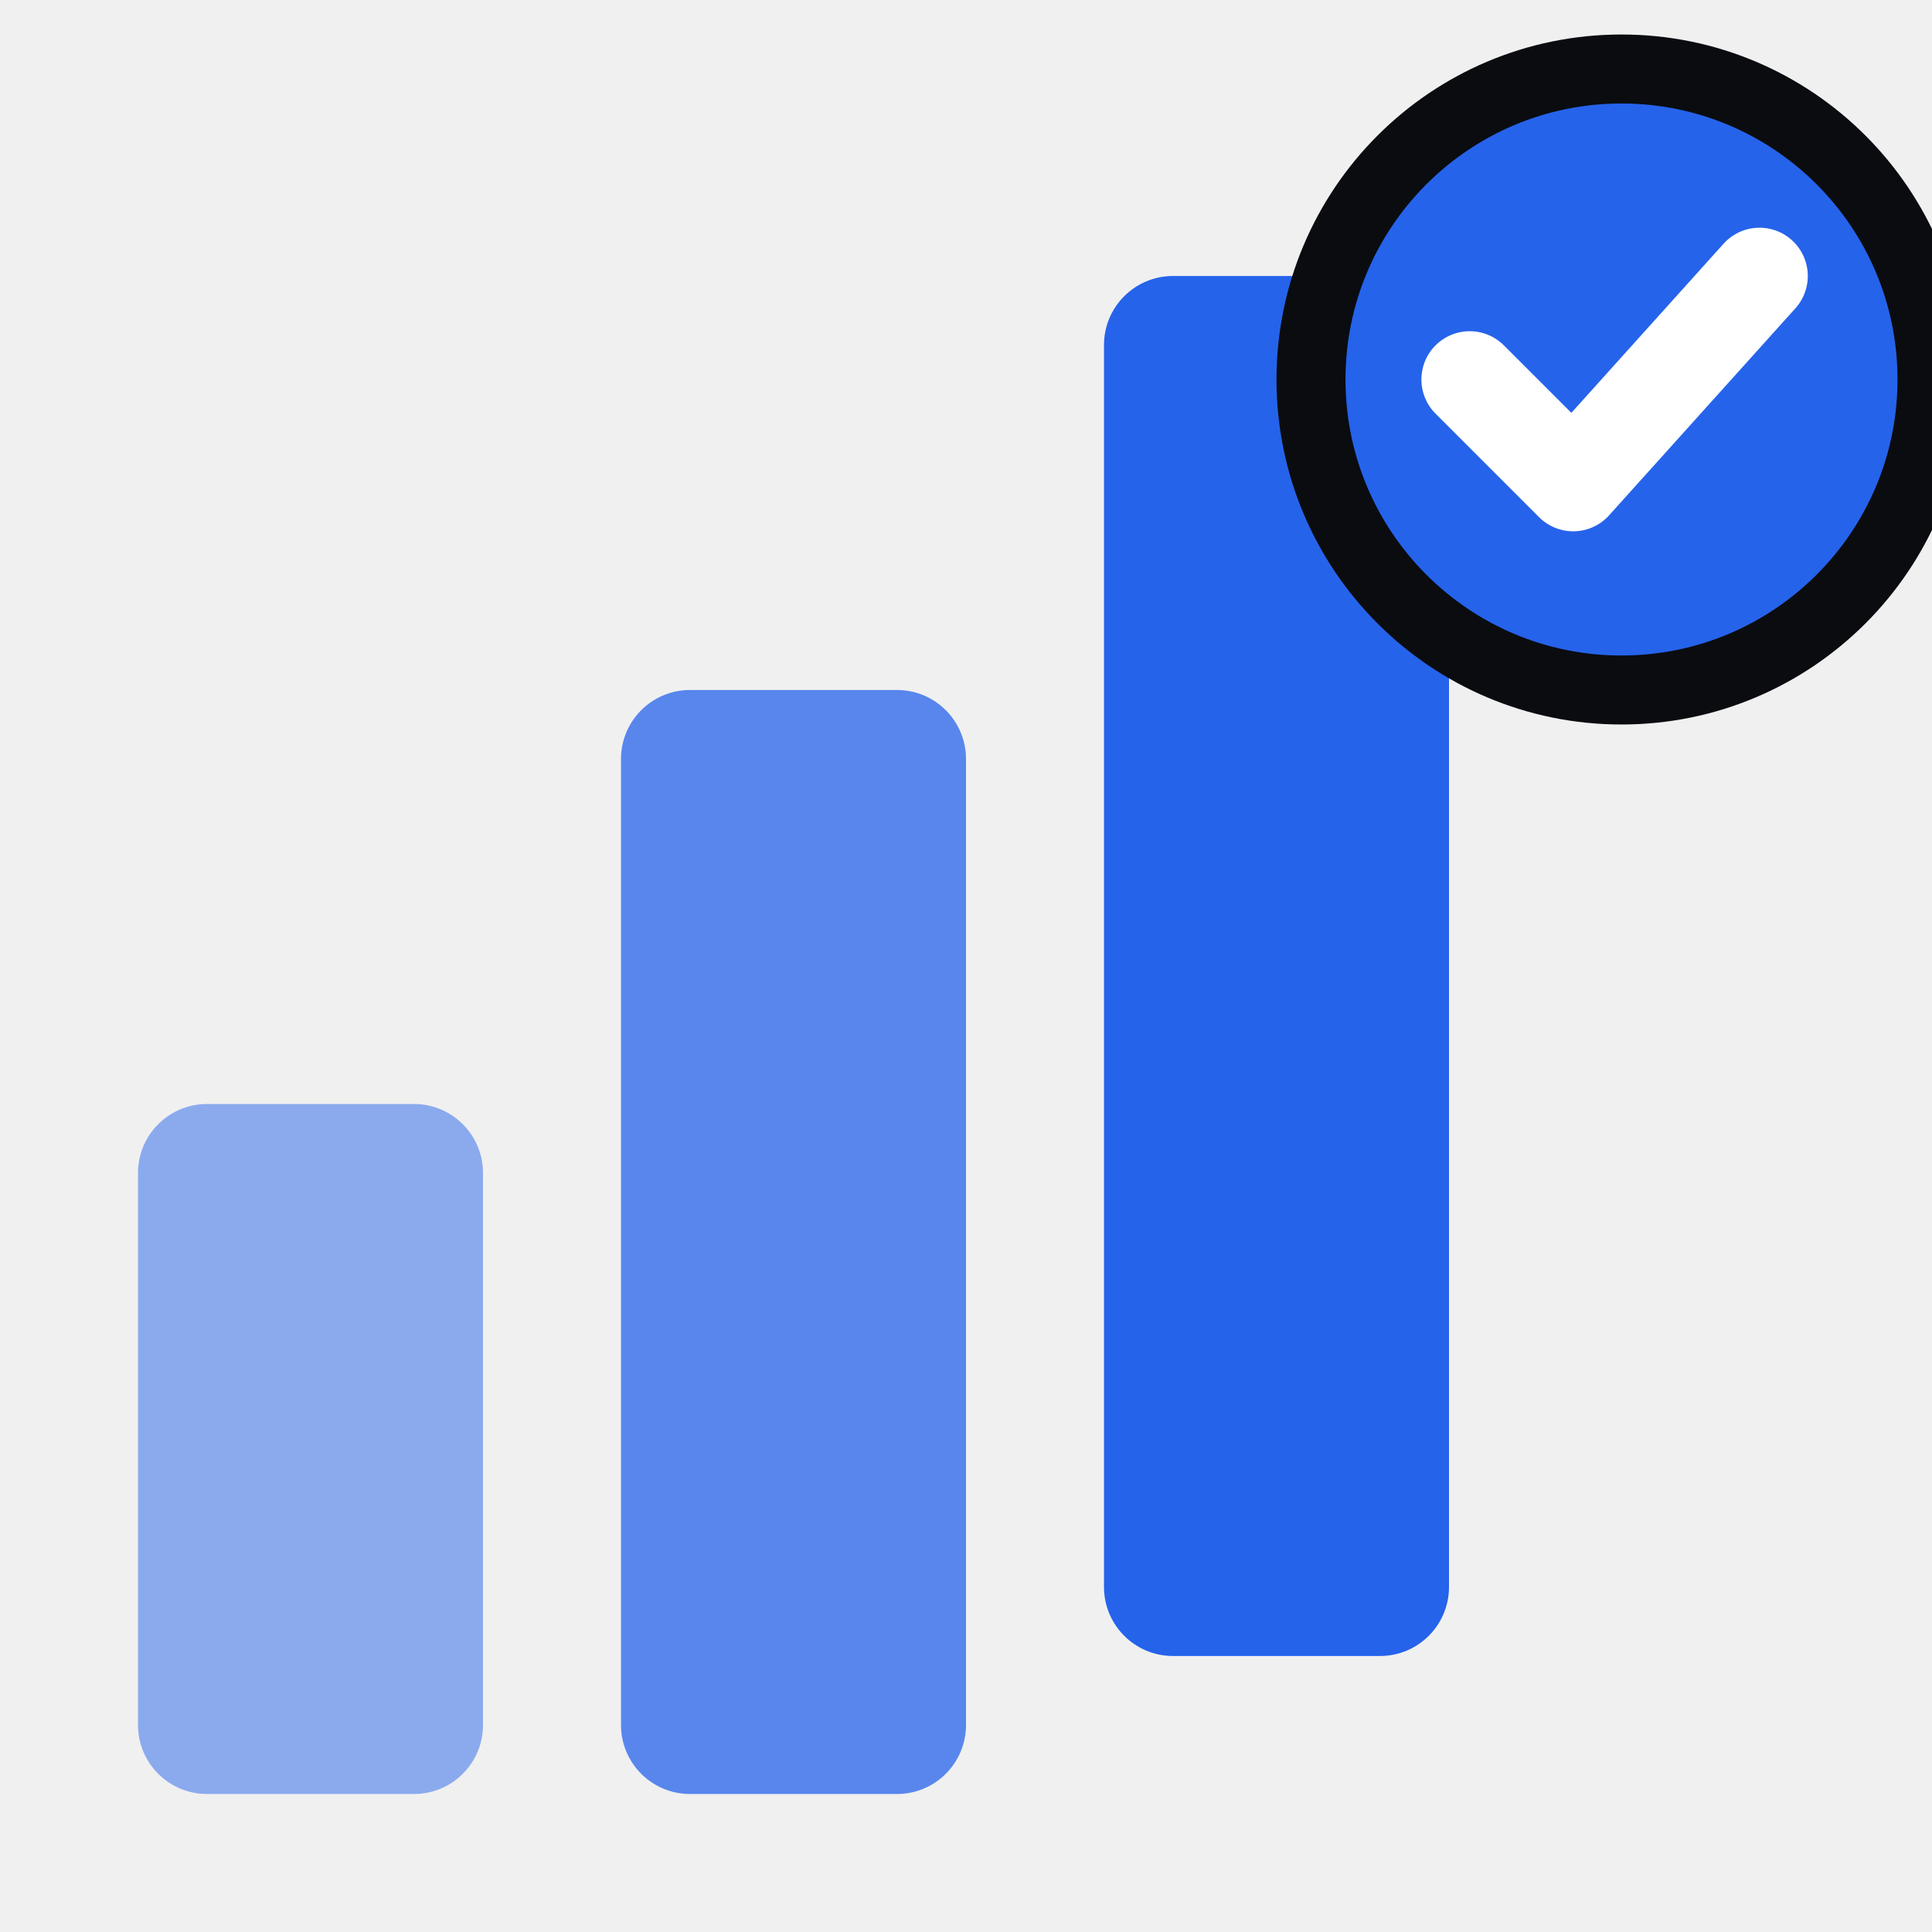
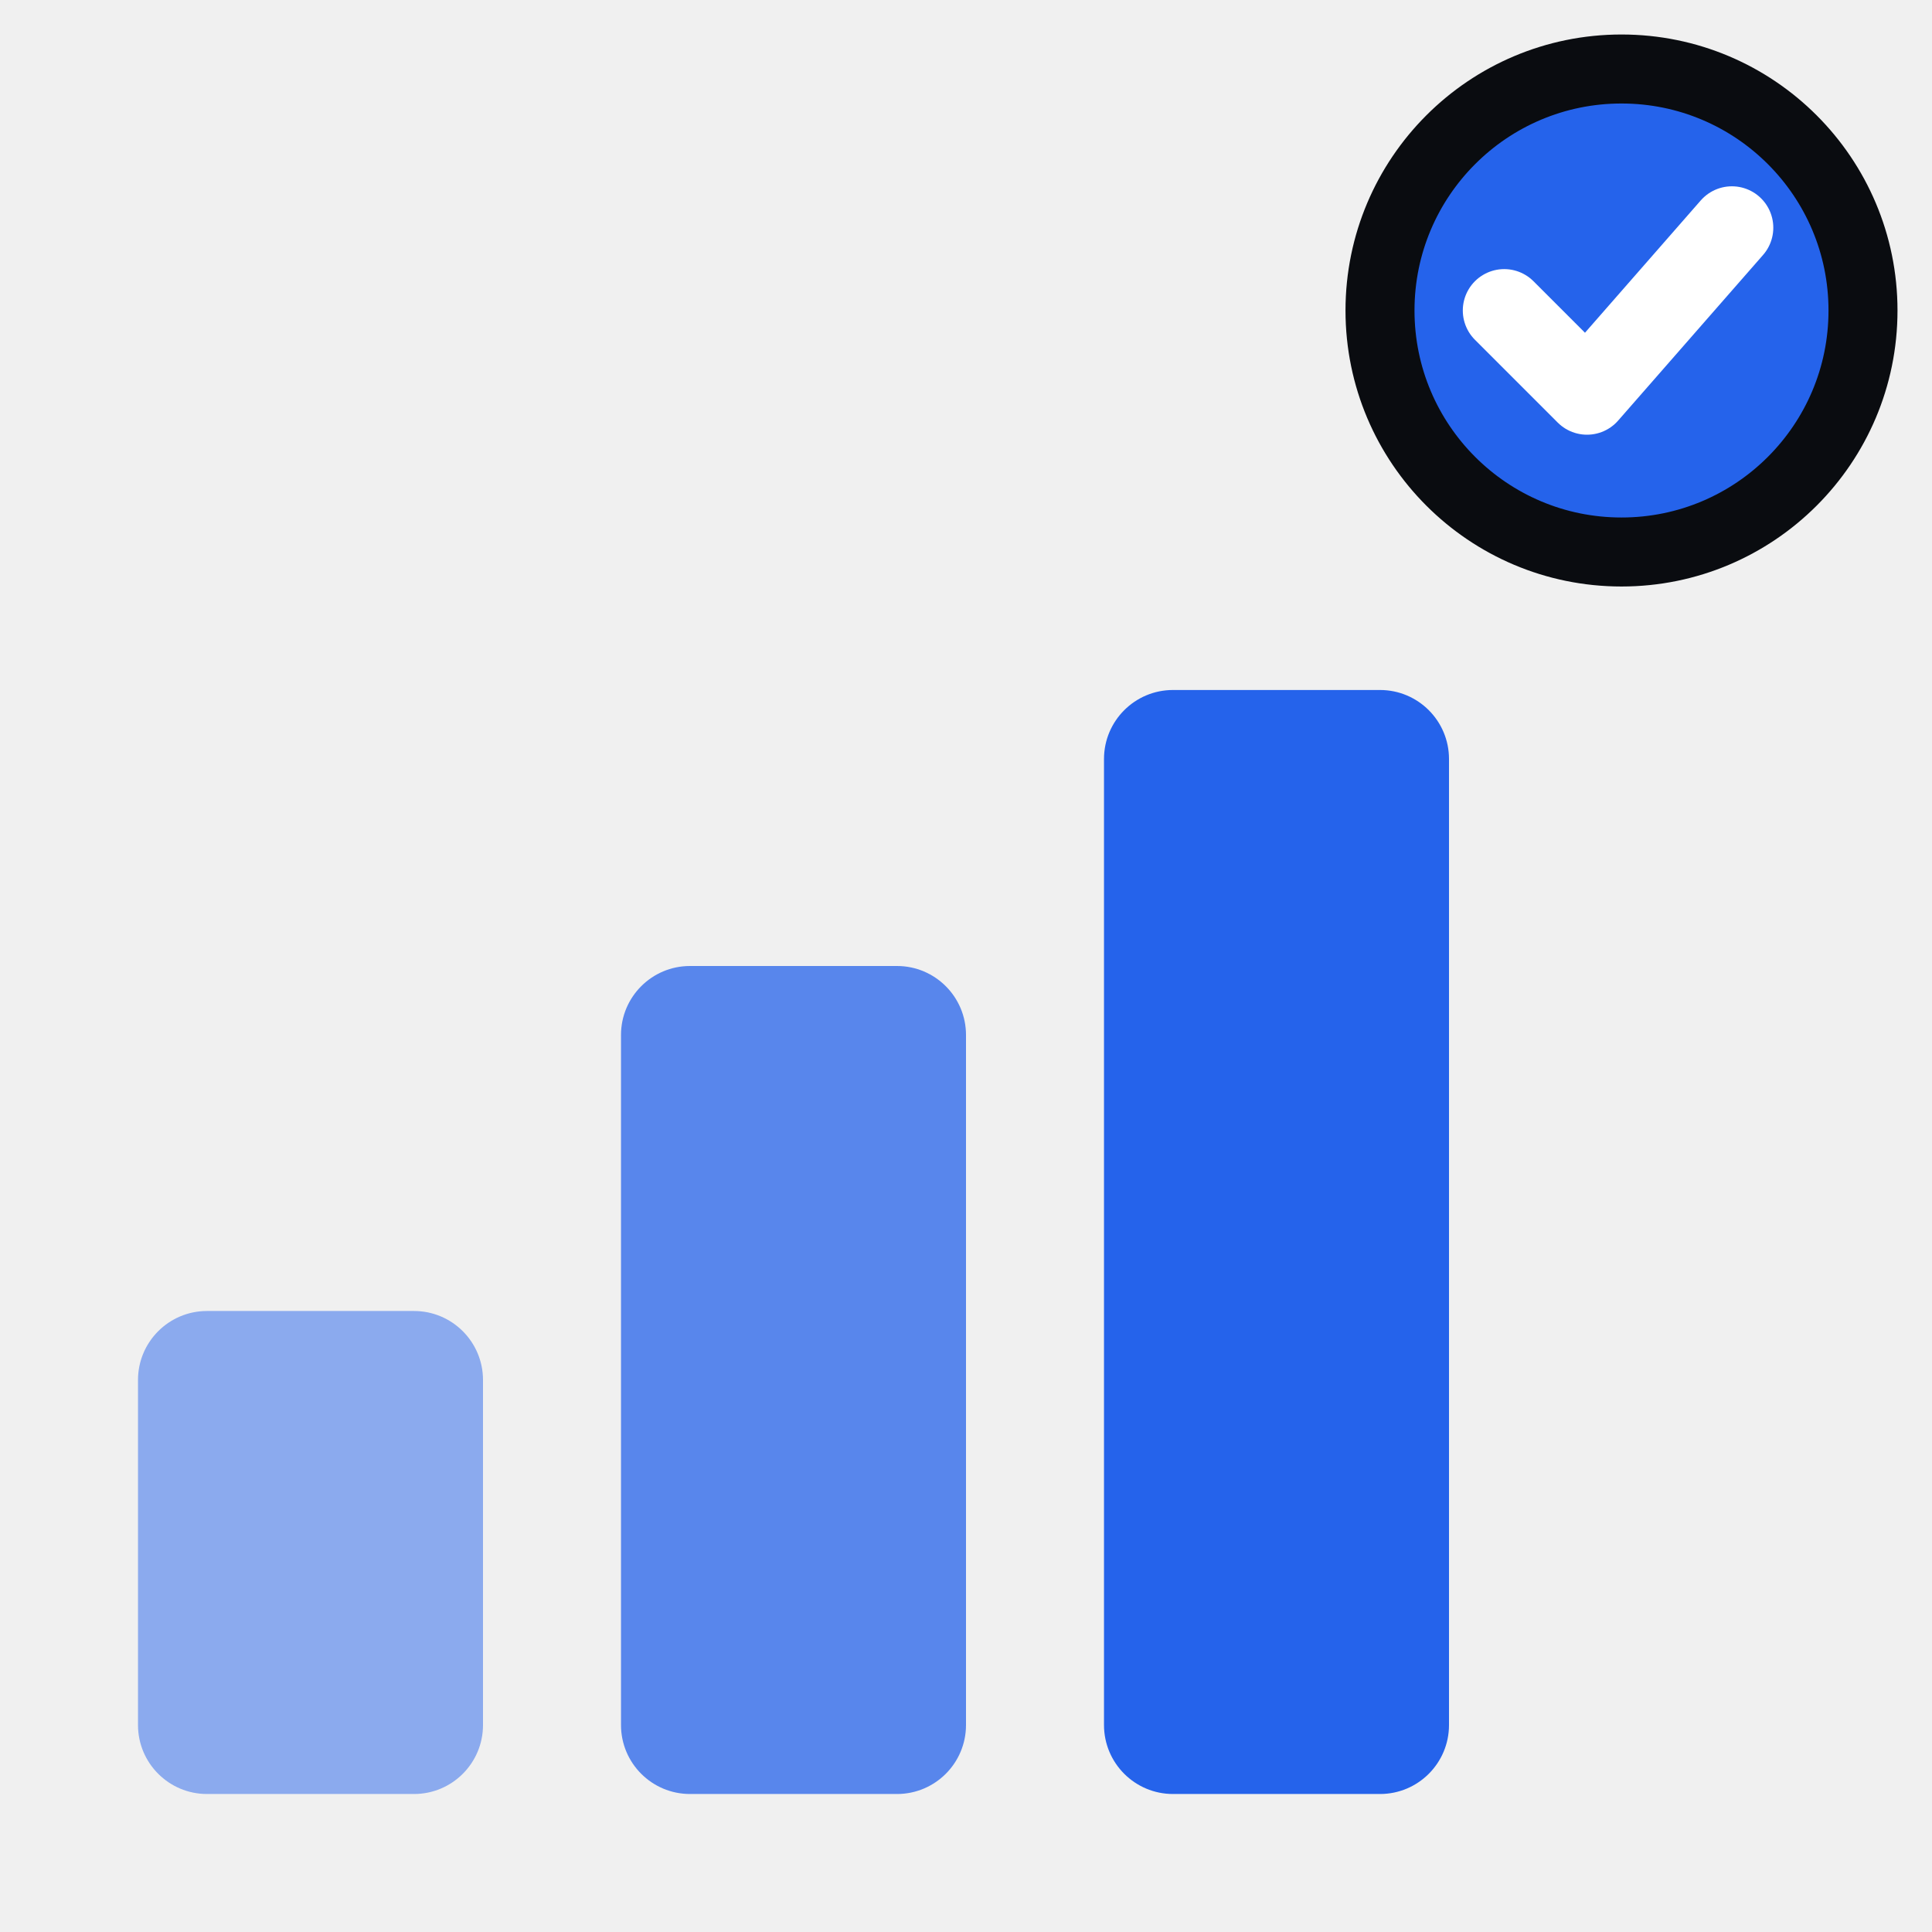
<svg xmlns="http://www.w3.org/2000/svg" width="32" height="32" viewBox="0 0 28 28" fill="none">
-   <rect x="2" y="16" width="5" height="10" rx="1" fill="#2563EB" opacity="0.5" />
-   <rect x="9" y="10" width="5" height="16" rx="1" fill="#2563EB" opacity="0.75" />
-   <rect x="16" y="4" width="5" height="20" rx="1" fill="#2563EB" />
-   <circle cx="23.5" cy="5.5" r="4.5" fill="#2563EB" stroke="#0A0C10" stroke-width="1" />
-   <path d="M21.3 5.5l1.5 1.5L25.5 4" stroke="#fff" stroke-width="1.4" stroke-linecap="round" stroke-linejoin="round" />
+   <rect x="2" y="19" width="5" height="7" rx="1" fill="#2563EB" opacity="0.5" />
+   <rect x="9" y="14" width="5" height="12" rx="1" fill="#2563EB" opacity="0.75" />
+   <rect x="16" y="10" width="5" height="16" rx="1" fill="#2563EB" />
+   <circle cx="23.5" cy="4.5" r="3.5" fill="#2563EB" stroke="#0A0C10" stroke-width="1" />
+   <path d="M21.8 4.5l1.2 1.2L25.1 3.3" fill="none" stroke="#fff" stroke-width="1.2" stroke-linecap="round" stroke-linejoin="round" />
</svg>
